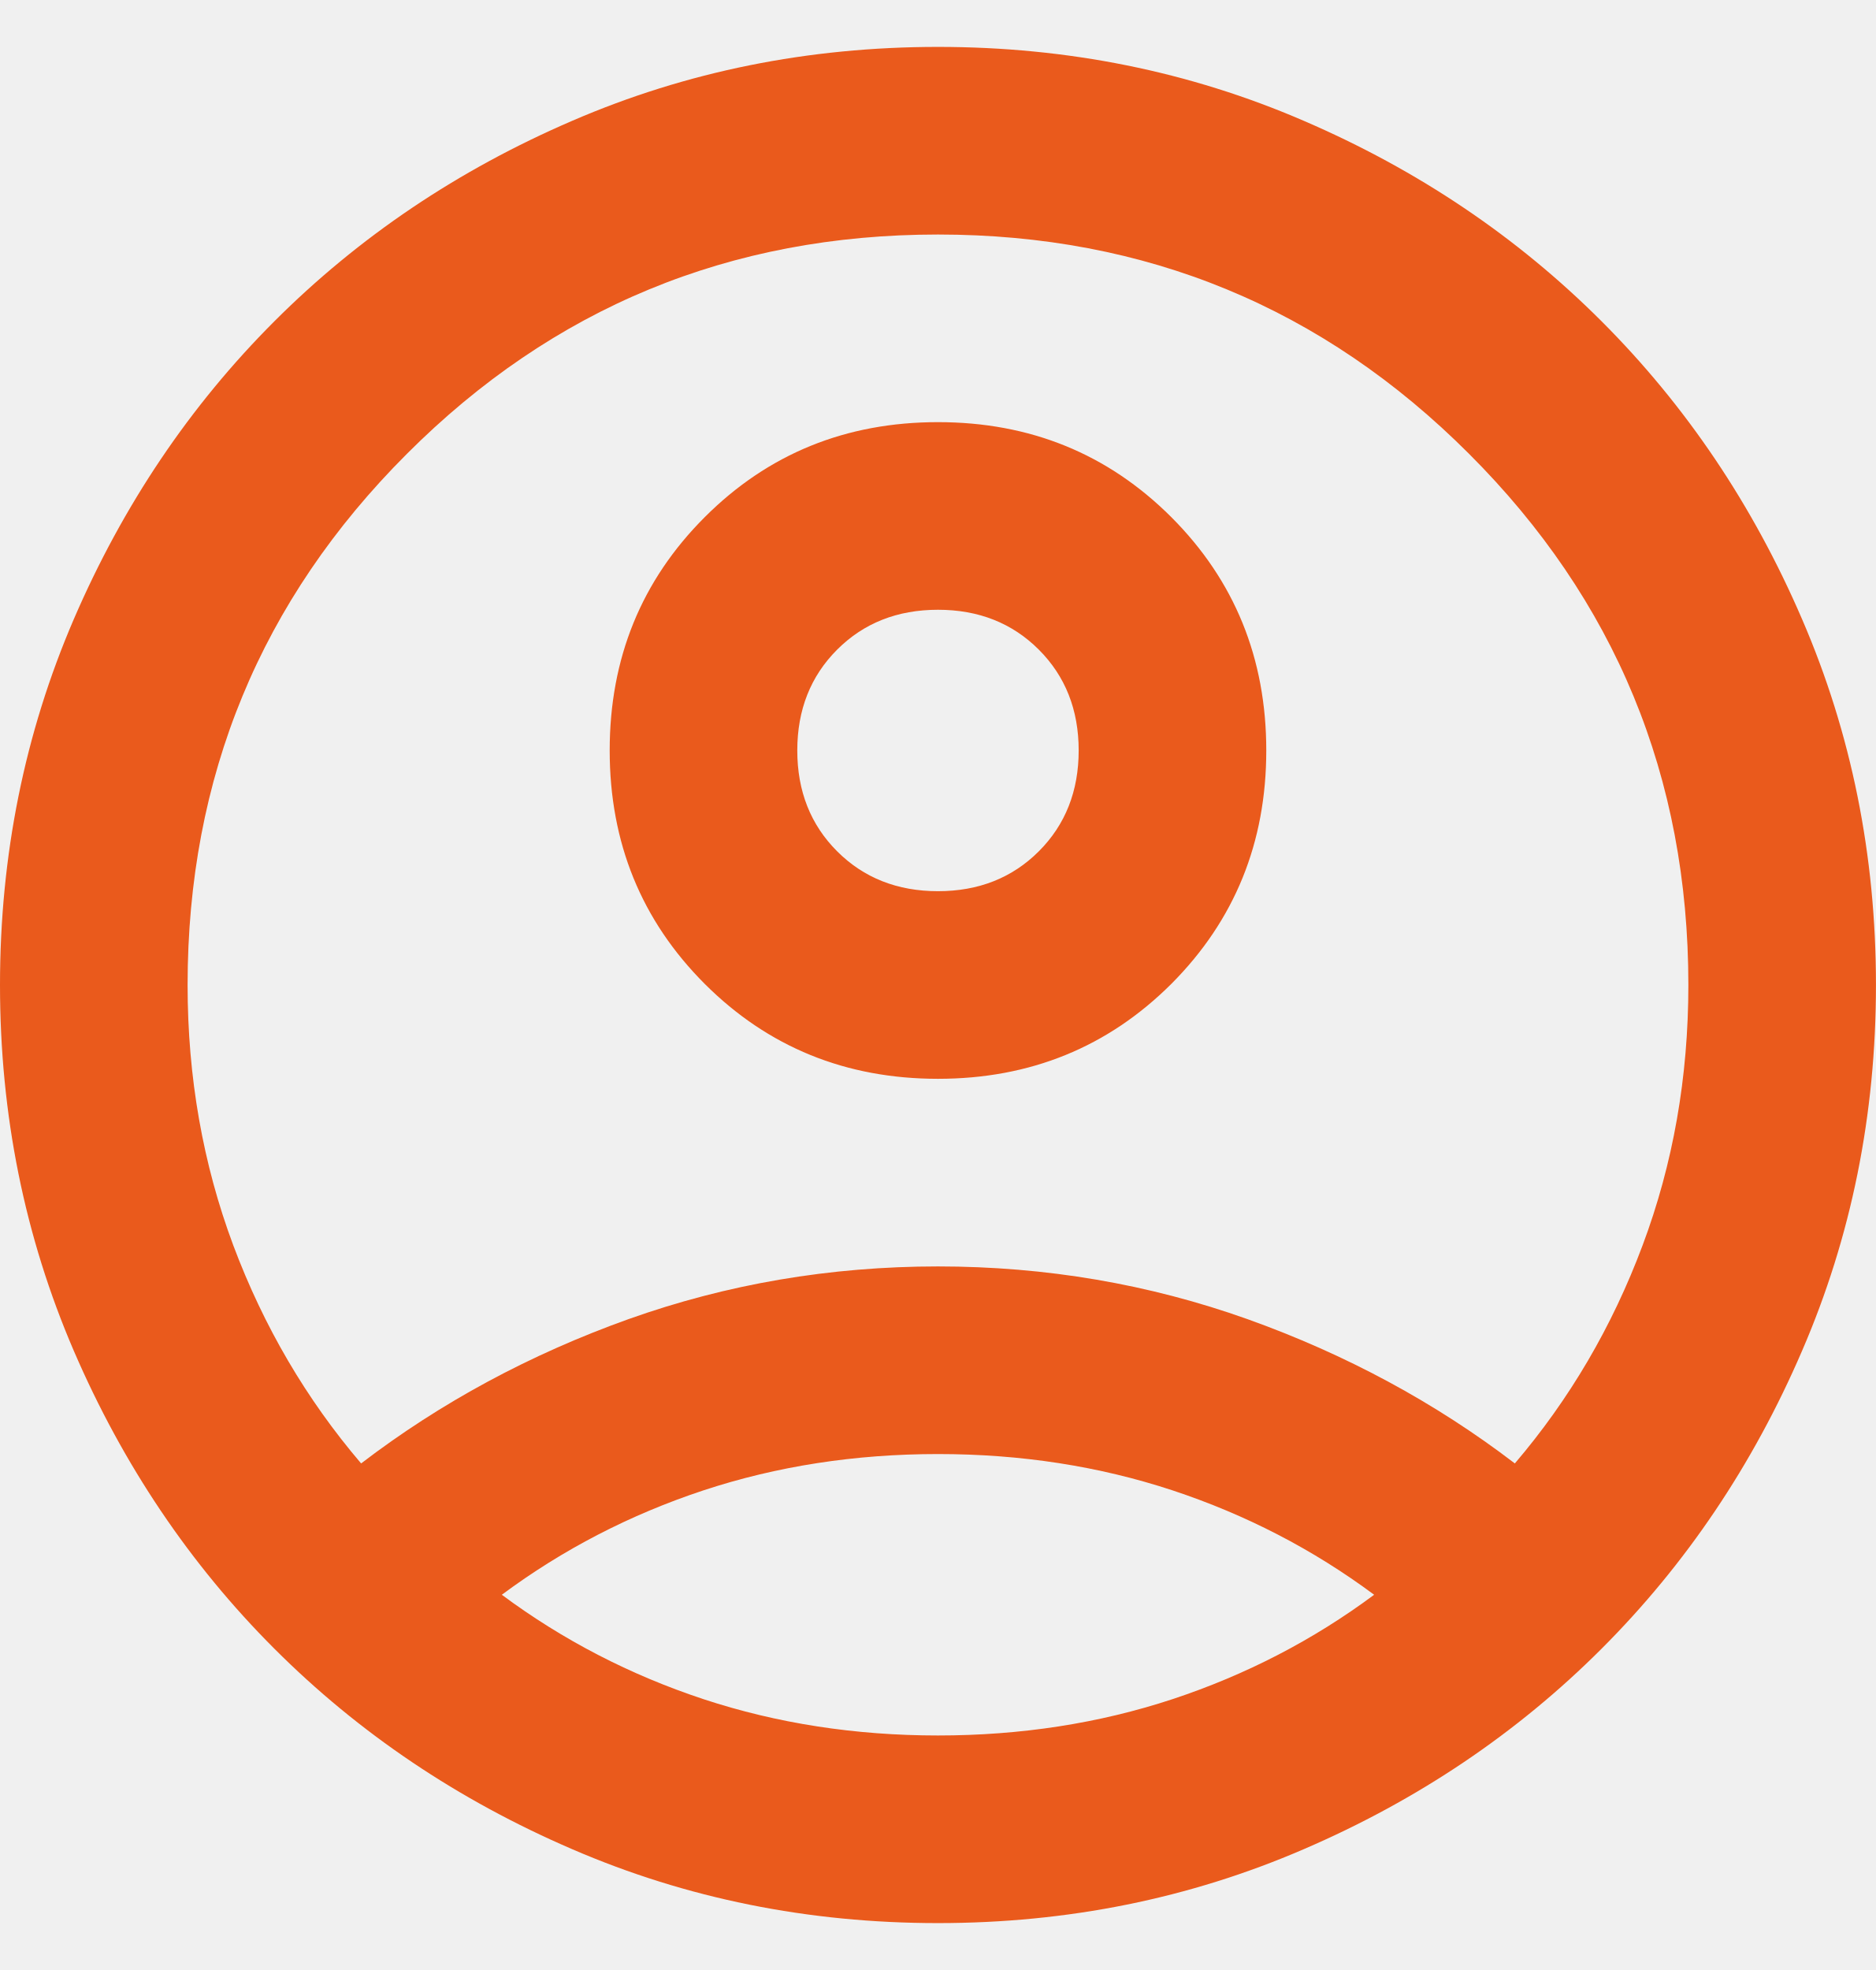
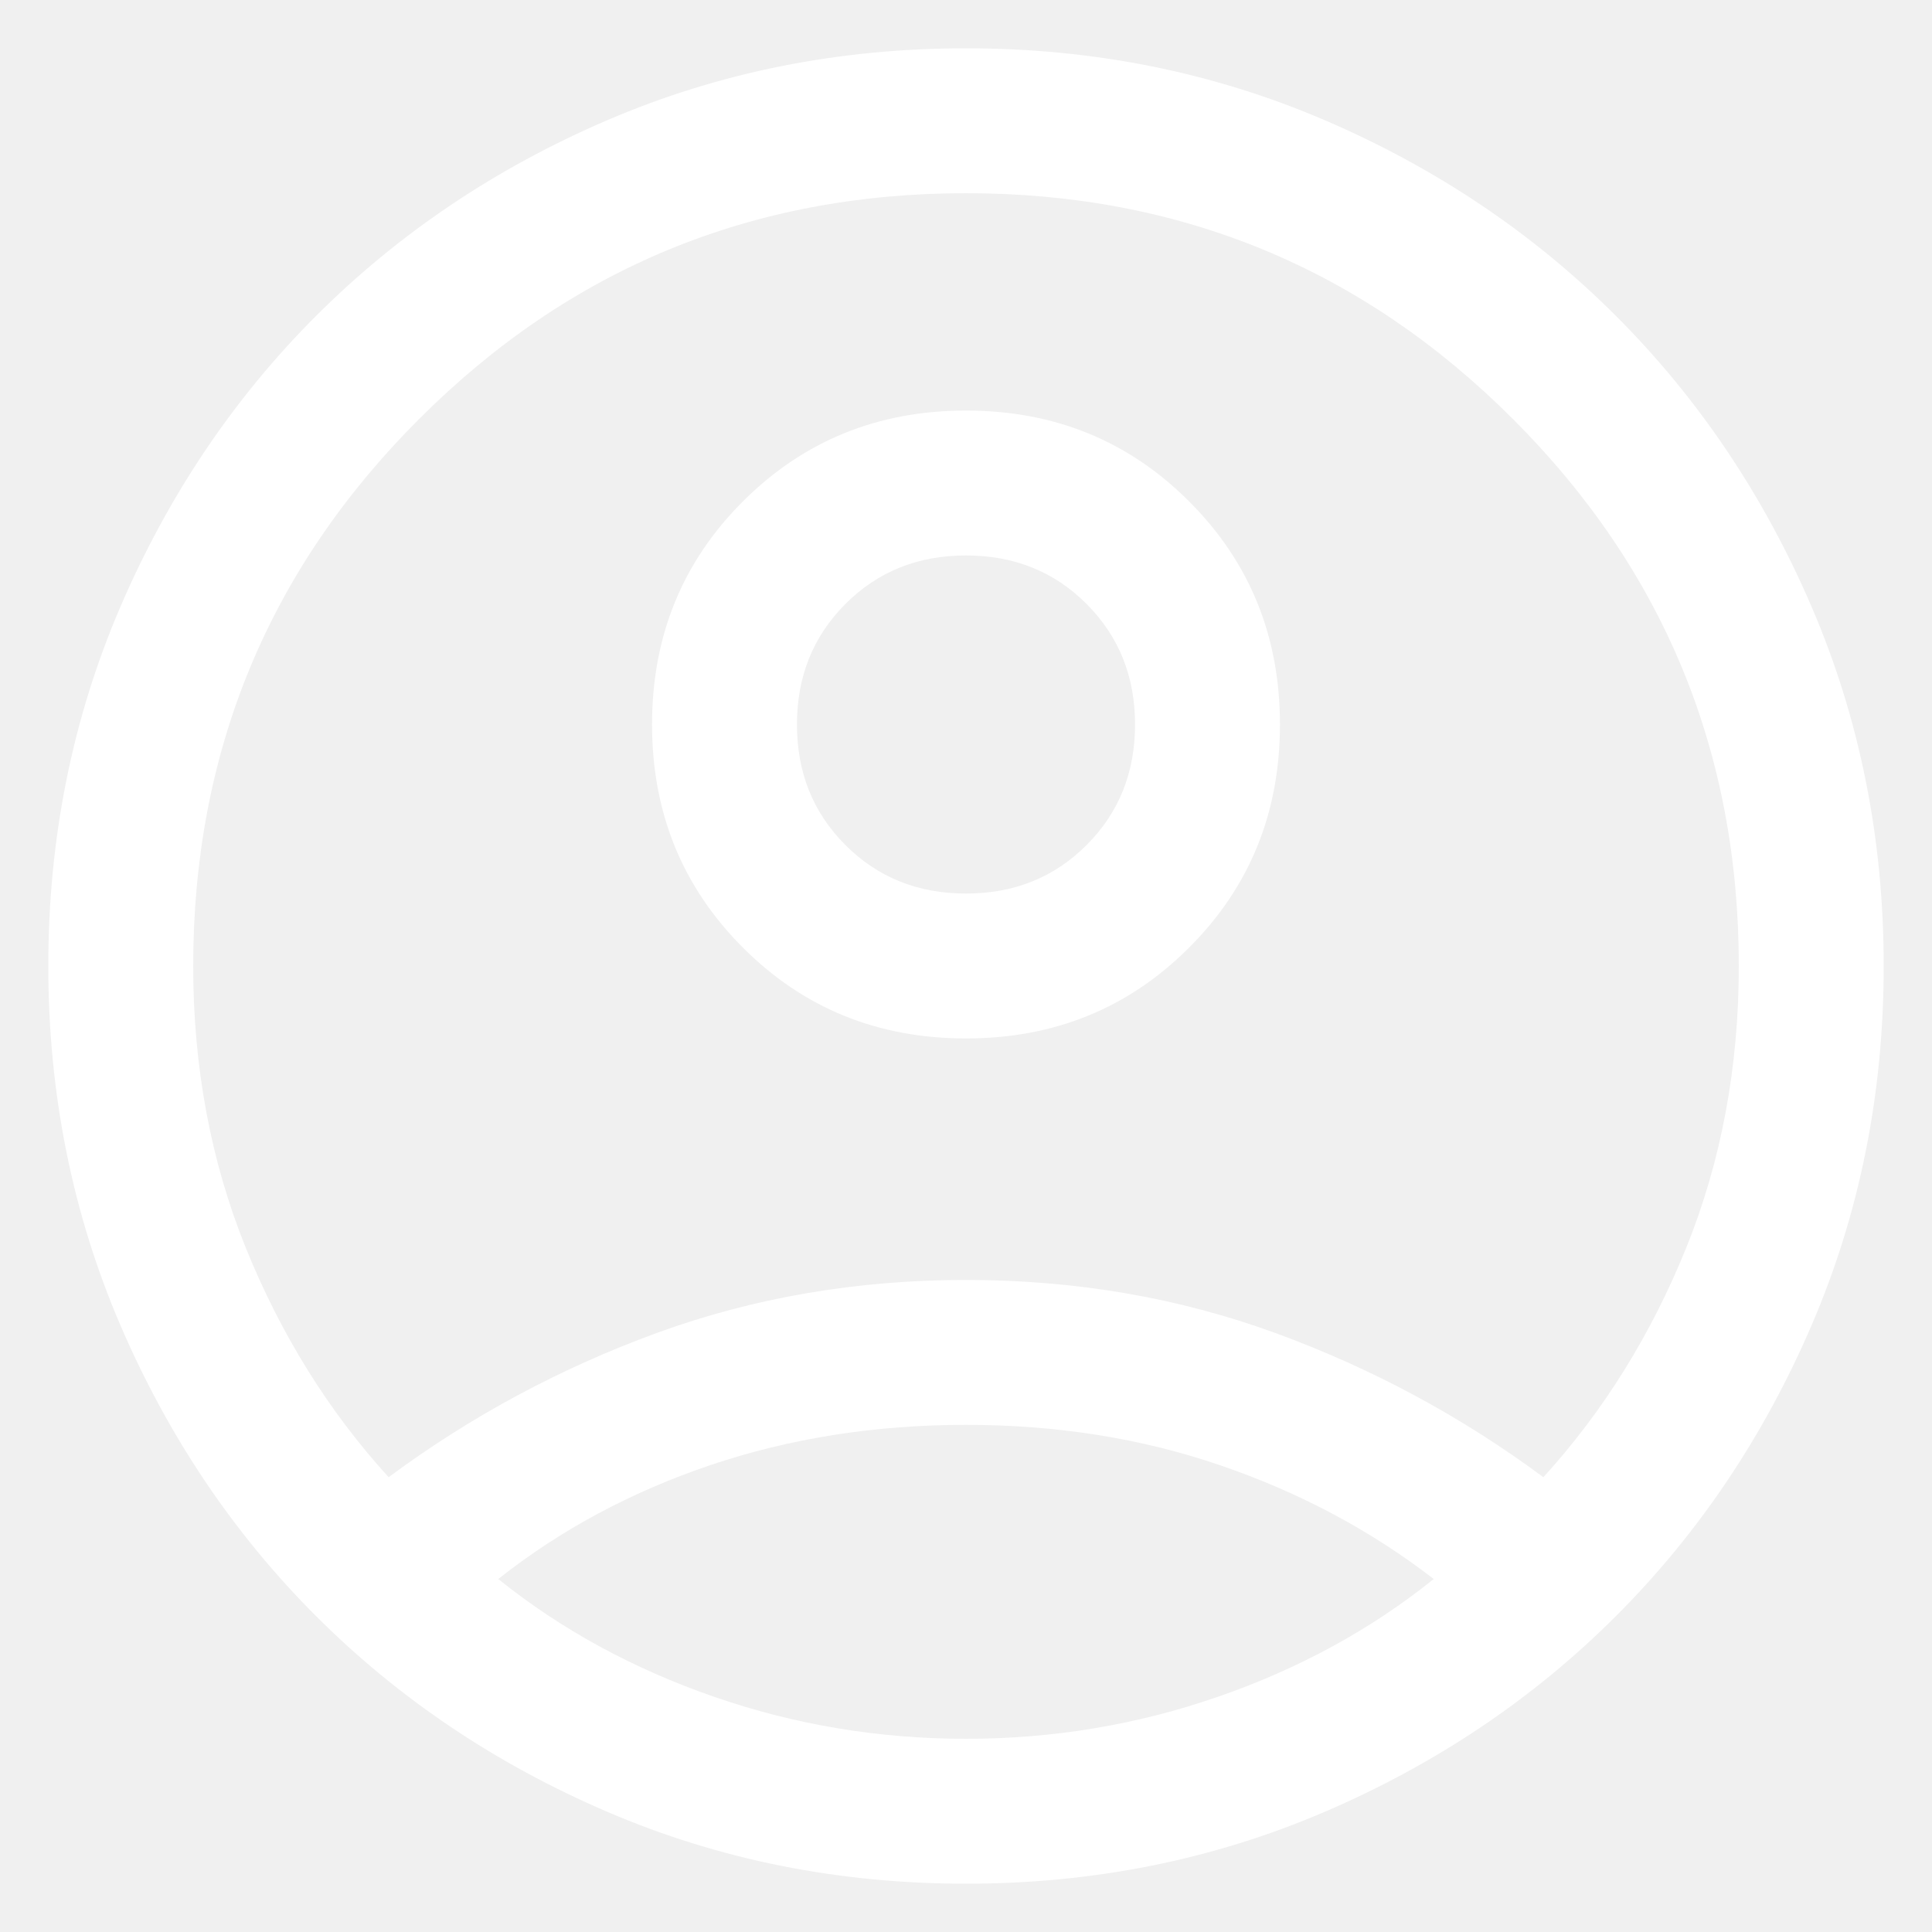
- <svg xmlns="http://www.w3.org/2000/svg" width="20" height="21" viewBox="0 0 20 21" fill="none">
-   <path d="M3.85 15.6C4.7 14.95 5.65 14.438 6.7 14.062C7.75 13.688 8.85 13.5 10 13.5C11.15 13.5 12.25 13.688 13.3 14.062C14.35 14.438 15.3 14.95 16.15 15.6C16.733 14.917 17.188 14.142 17.512 13.275C17.837 12.408 18 11.483 18 10.5C18 8.283 17.221 6.396 15.662 4.838C14.104 3.279 12.217 2.5 10 2.5C7.783 2.5 5.896 3.279 4.338 4.838C2.779 6.396 2 8.283 2 10.5C2 11.483 2.163 12.408 2.487 13.275C2.812 14.142 3.267 14.917 3.85 15.6ZM10 11.5C9.017 11.5 8.188 11.162 7.513 10.488C6.838 9.812 6.5 8.983 6.5 8C6.5 7.017 6.838 6.188 7.513 5.513C8.188 4.838 9.017 4.5 10 4.5C10.983 4.5 11.812 4.838 12.488 5.513C13.162 6.188 13.5 7.017 13.5 8C13.5 8.983 13.162 9.812 12.488 10.488C11.812 11.162 10.983 11.5 10 11.5ZM10 20.5C8.617 20.5 7.317 20.238 6.1 19.712C4.883 19.188 3.825 18.475 2.925 17.575C2.025 16.675 1.312 15.617 0.787 14.4C0.263 13.183 0 11.883 0 10.5C0 9.117 0.263 7.817 0.787 6.6C1.312 5.383 2.025 4.325 2.925 3.425C3.825 2.525 4.883 1.812 6.1 1.288C7.317 0.762 8.617 0.5 10 0.5C11.383 0.5 12.683 0.762 13.9 1.288C15.117 1.812 16.175 2.525 17.075 3.425C17.975 4.325 18.688 5.383 19.212 6.6C19.738 7.817 20 9.117 20 10.5C20 11.883 19.738 13.183 19.212 14.4C18.688 15.617 17.975 16.675 17.075 17.575C16.175 18.475 15.117 19.188 13.9 19.712C12.683 20.238 11.383 20.5 10 20.5ZM10 18.5C10.883 18.5 11.717 18.371 12.5 18.113C13.283 17.854 14 17.483 14.65 17C14 16.517 13.283 16.146 12.5 15.887C11.717 15.629 10.883 15.5 10 15.5C9.117 15.5 8.283 15.629 7.5 15.887C6.717 16.146 6 16.517 5.35 17C6 17.483 6.717 17.854 7.5 18.113C8.283 18.371 9.117 18.5 10 18.5ZM10 9.5C10.433 9.5 10.792 9.358 11.075 9.075C11.358 8.792 11.5 8.433 11.5 8C11.5 7.567 11.358 7.208 11.075 6.925C10.792 6.642 10.433 6.5 10 6.5C9.567 6.5 9.208 6.642 8.925 6.925C8.642 7.208 8.5 7.567 8.5 8C8.5 8.433 8.642 8.792 8.925 9.075C9.208 9.358 9.567 9.5 10 9.5Z" fill="#EA5A1C" />
+ <svg xmlns="http://www.w3.org/2000/svg" width="20" height="20" viewBox="0 0 20 20" fill="none">
+   <path d="M4.023 15.292C4.873 14.662 5.799 14.164 6.801 13.798C7.803 13.433 8.869 13.25 10 13.25C11.131 13.25 12.197 13.433 13.199 13.798C14.201 14.164 15.127 14.662 15.977 15.292C16.599 14.609 17.091 13.818 17.455 12.919C17.818 12.021 18 11.047 18 10C18 7.783 17.221 5.896 15.662 4.338C14.104 2.779 12.217 2 10 2C7.783 2 5.896 2.779 4.338 4.338C2.779 5.896 2 7.783 2 10C2 11.047 2.182 12.021 2.545 12.919C2.909 13.818 3.401 14.609 4.023 15.292ZM10 10.75C9.087 10.75 8.317 10.437 7.691 9.81C7.064 9.183 6.75 8.413 6.75 7.5C6.75 6.587 7.063 5.817 7.69 5.191C8.317 4.564 9.087 4.25 10 4.25C10.913 4.25 11.683 4.563 12.309 5.19C12.937 5.817 13.25 6.587 13.25 7.5C13.25 8.413 12.937 9.183 12.31 9.809C11.683 10.437 10.913 10.75 10 10.75ZM10 19.5C8.681 19.5 7.443 19.252 6.287 18.756C5.132 18.26 4.126 17.584 3.271 16.729C2.416 15.874 1.74 14.868 1.244 13.713C0.748 12.557 0.5 11.319 0.5 10C0.5 8.681 0.748 7.443 1.244 6.287C1.74 5.132 2.416 4.126 3.271 3.271C4.126 2.416 5.132 1.74 6.287 1.244C7.443 0.748 8.681 0.5 10 0.5C11.319 0.5 12.557 0.748 13.713 1.244C14.868 1.74 15.874 2.416 16.729 3.271C17.584 4.126 18.26 5.132 18.756 6.287C19.252 7.443 19.5 8.681 19.5 10C19.5 11.319 19.252 12.557 18.756 13.713C18.26 14.868 17.584 15.874 16.729 16.729C15.874 17.584 14.868 18.26 13.713 18.756C12.557 19.252 11.319 19.5 10 19.5ZM10 18C10.902 18 11.773 17.855 12.611 17.564C13.448 17.274 14.192 16.868 14.842 16.346C14.192 15.844 13.458 15.452 12.639 15.171C11.821 14.89 10.941 14.75 10 14.75C9.059 14.75 8.178 14.889 7.356 15.166C6.534 15.444 5.801 15.837 5.158 16.346C5.808 16.868 6.552 17.274 7.389 17.564C8.227 17.855 9.098 18 10 18ZM10 9.25C10.498 9.25 10.914 9.083 11.248 8.748C11.583 8.414 11.75 7.997 11.75 7.5C11.75 7.003 11.583 6.587 11.248 6.252C10.914 5.917 10.498 5.75 10 5.75C9.502 5.75 9.086 5.917 8.752 6.252C8.417 6.587 8.25 7.003 8.25 7.5C8.25 7.997 8.417 8.414 8.752 8.748C9.086 9.083 9.502 9.25 10 9.25Z" fill="white" />
</svg>
